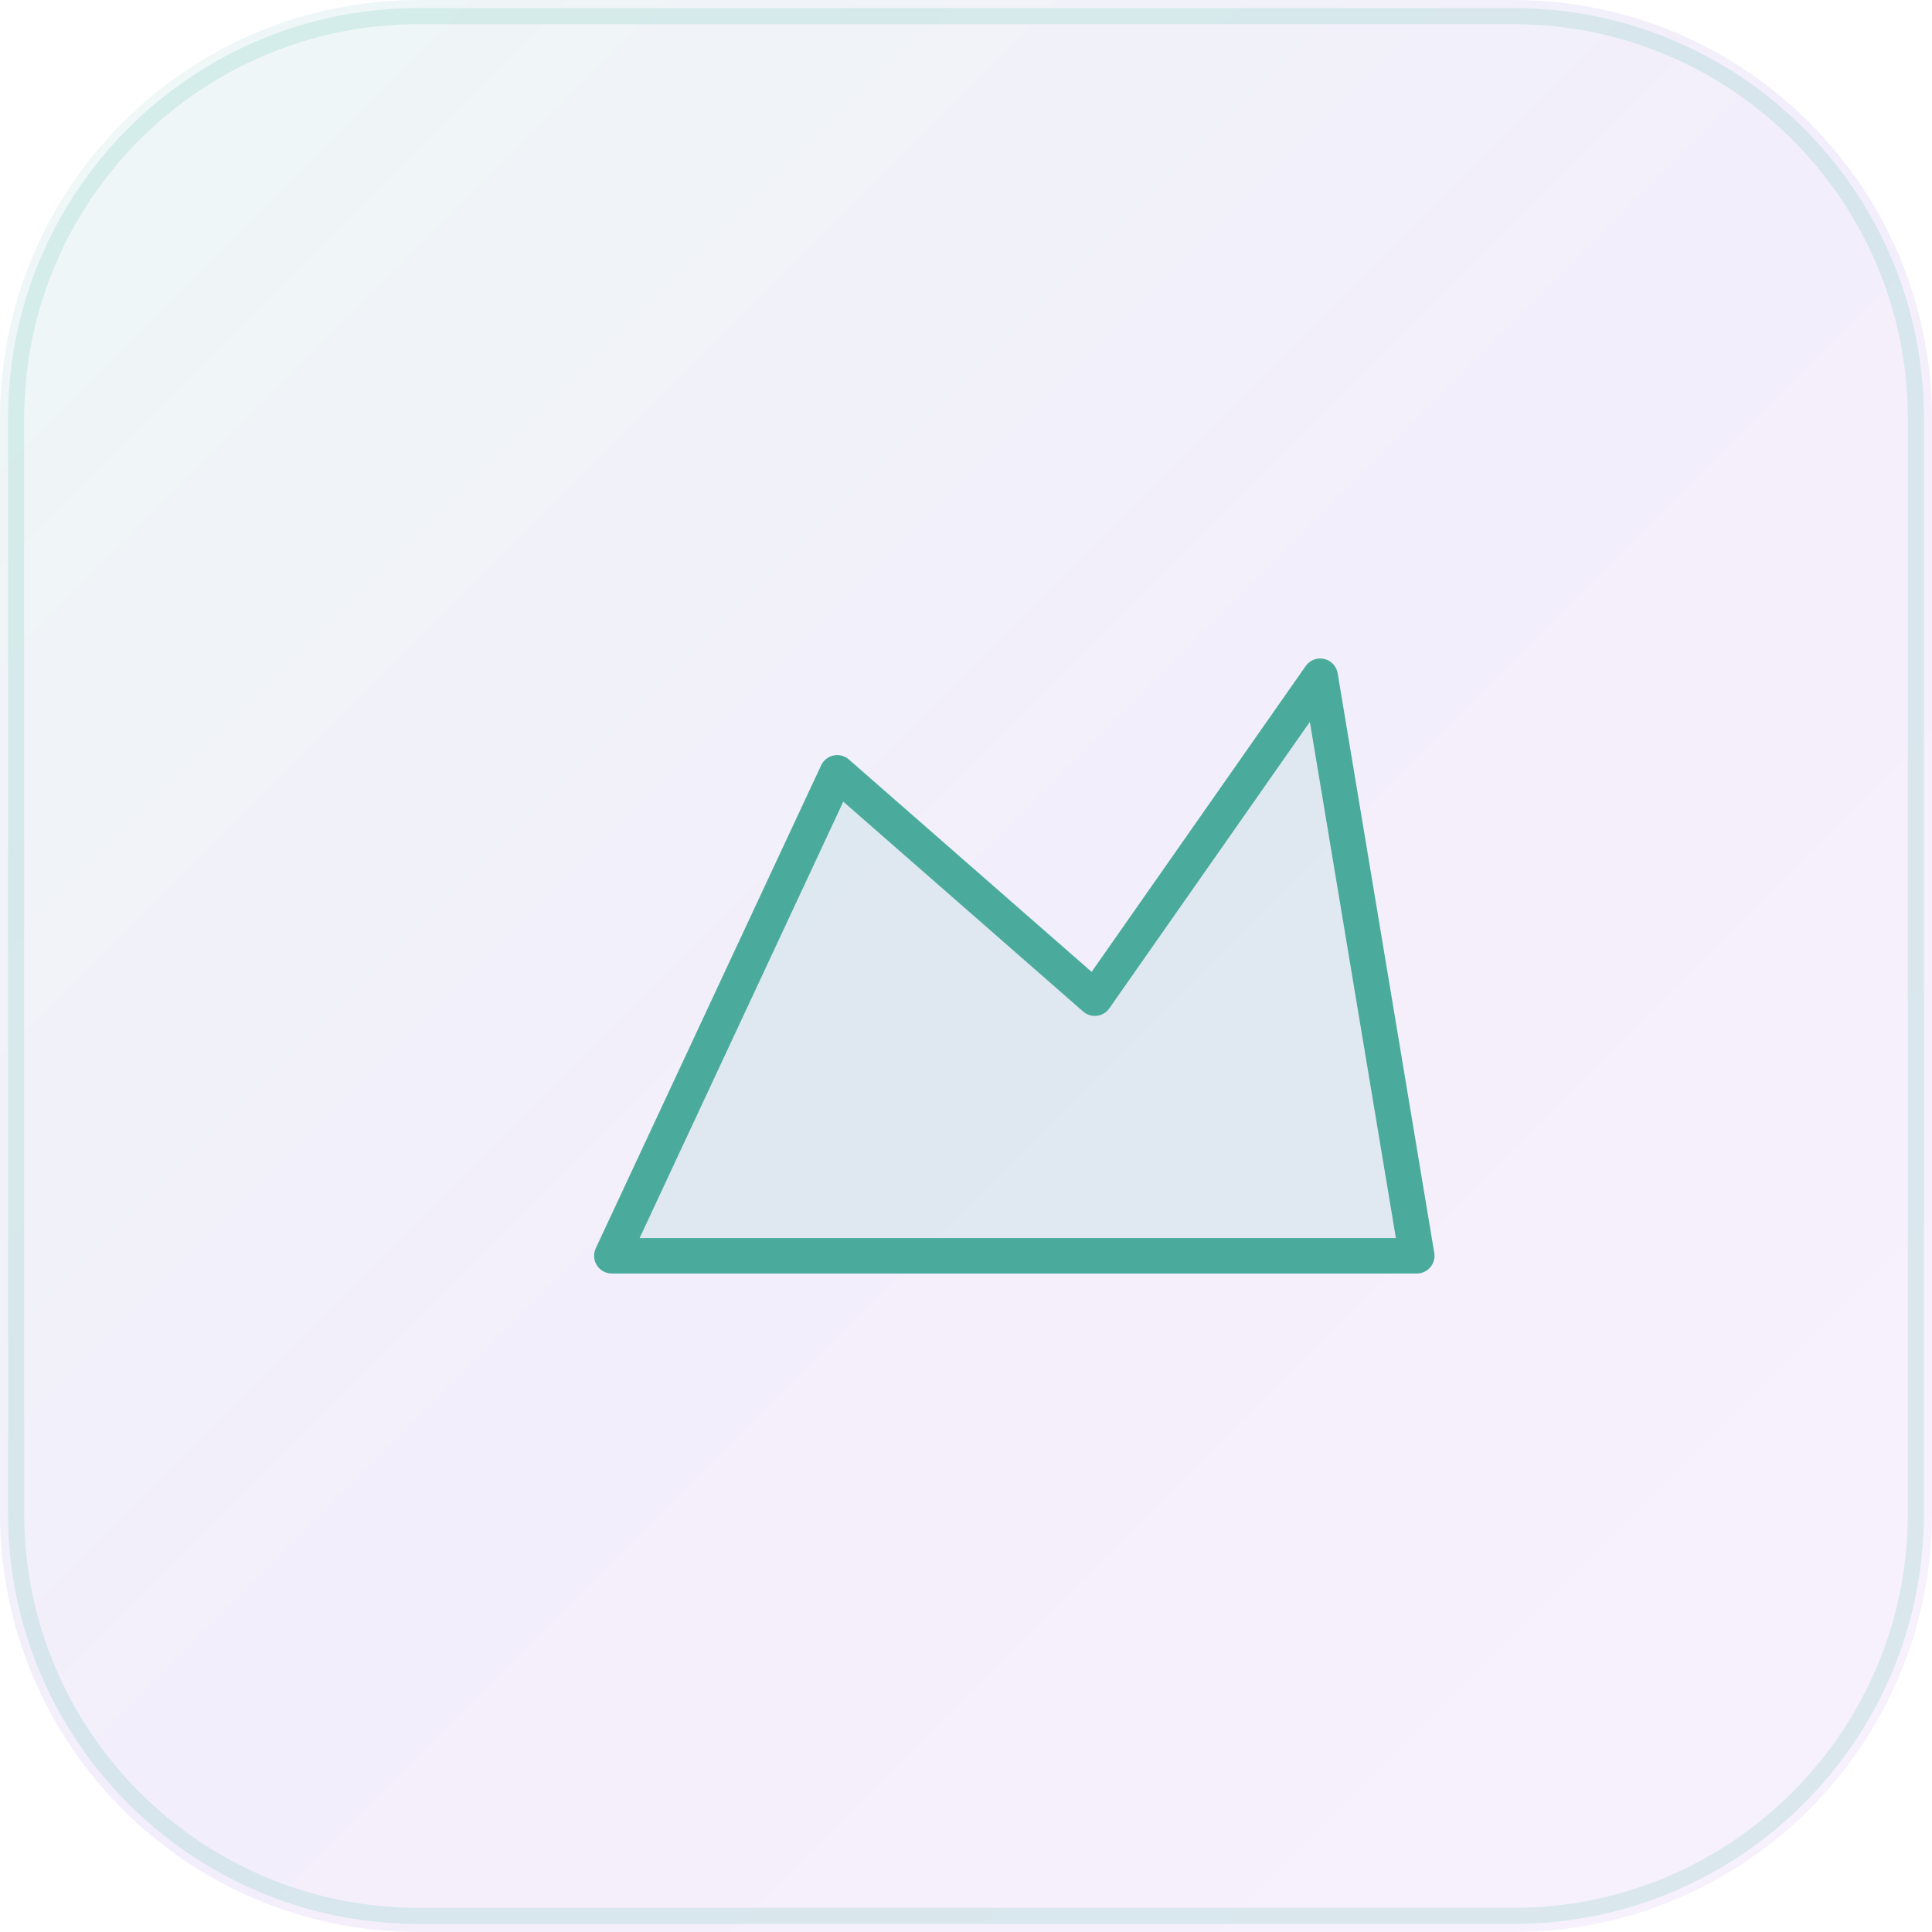
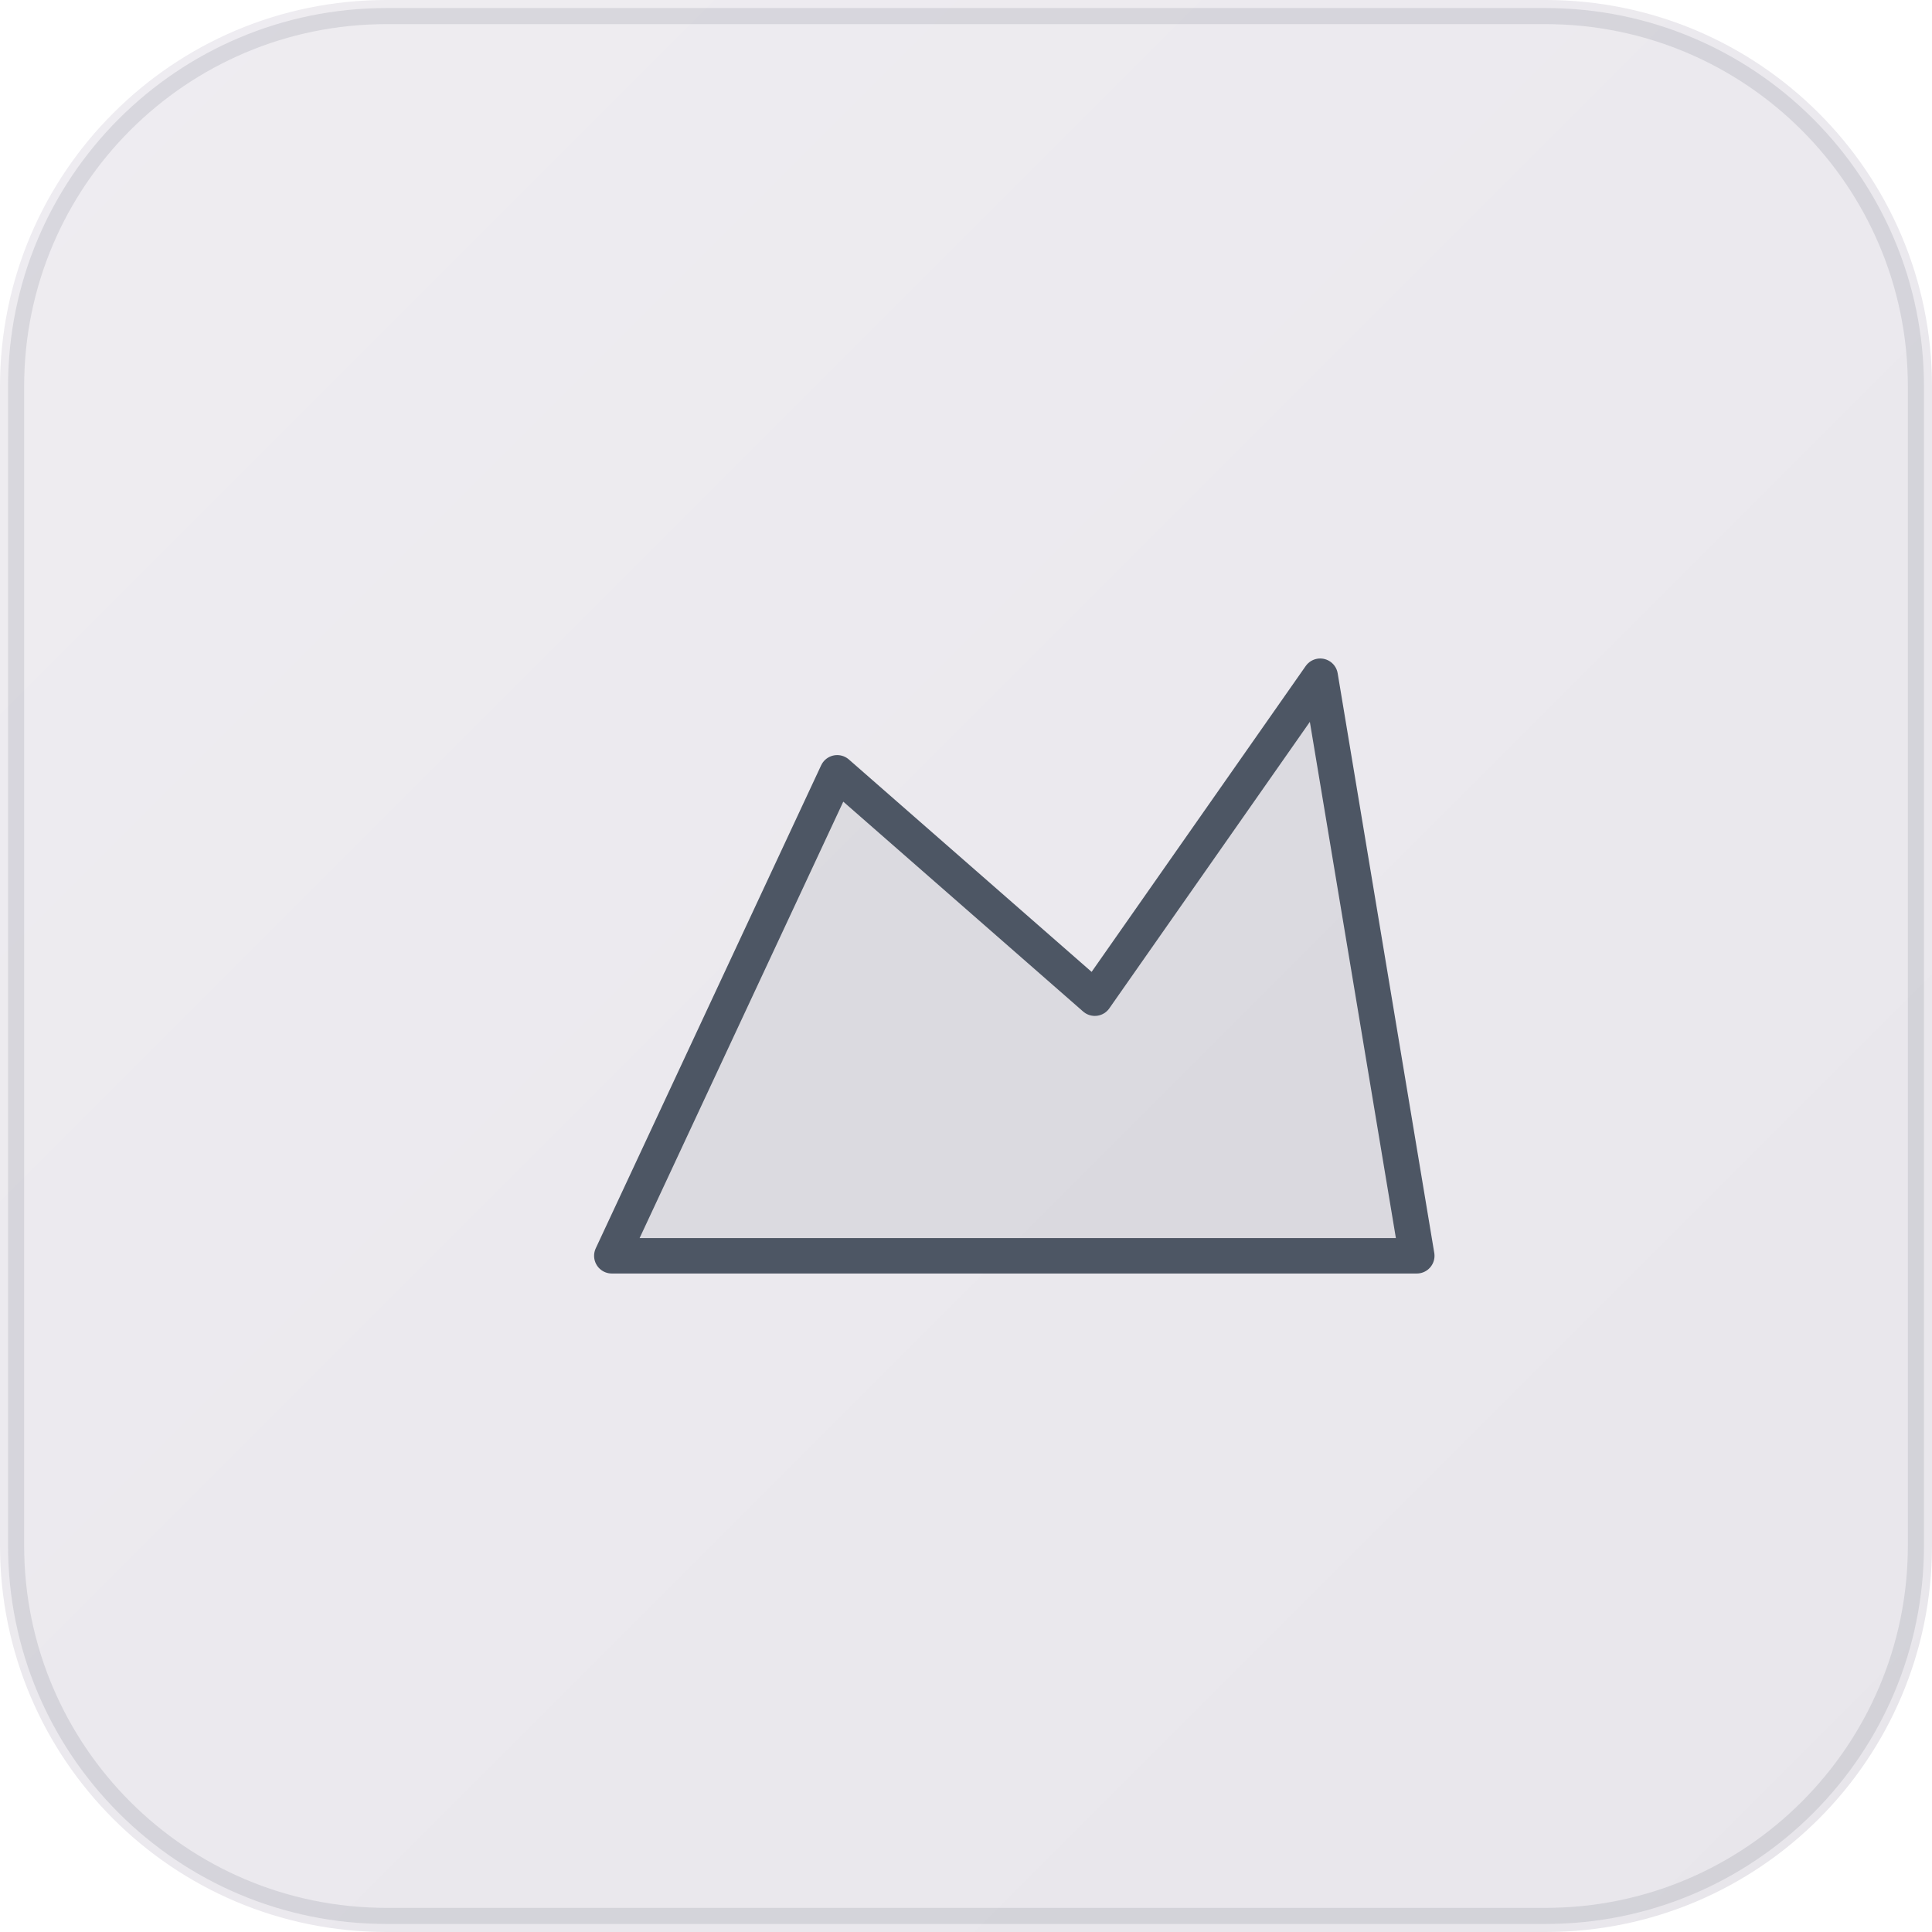
<svg xmlns="http://www.w3.org/2000/svg" viewBox="0 0 120 120" width="120" height="120" role="img" aria-hidden="true">
  <defs>
-     <linearGradient id="bgN-p16" x1="0%" y1="0%" x2="100%" y2="100%">
-       <stop offset="0%" stop-color="#eef8f6" />
-       <stop offset="50%" stop-color="#f3eefb" />
-       <stop offset="100%" stop-color="#f7f2fc" />
+     <linearGradient id="bg-p16" x1="0%" y1="0%" x2="100%" y2="100%">
+       <stop offset="0%" stop-color="#efedf1" />
+       <stop offset="50%" stop-color="#ebe9ee" />
+       <stop offset="100%" stop-color="#e8e6eb" />
    </linearGradient>
  </defs>
-   <rect width="120" height="120" rx="26" fill="url(#bgN-p16)" />
-   <rect x="1" y="1" width="118" height="118" rx="25" fill="none" stroke="rgba(107,196,181,0.2)" stroke-width="1" />
-   <path d="M38 78 L52 48 L68 62 L82 42 L88 78 Z" fill="rgba(107,196,181,0.15)" stroke="#4aab9c" stroke-width="2.2" stroke-linejoin="round" />
+   <rect width="120" height="120" rx="24" fill="url(#bg-p16)" />
+   <rect x="1" y="1" width="118" height="118" rx="23" fill="none" stroke="rgba(45,52,64,0.11)" stroke-width="1" />
+   <path d="M38 78 L52 48 L68 62 L82 42 L88 78 Z" fill="rgba(78,86,98,0.1)" stroke="#4d5664" stroke-width="2.2" stroke-linejoin="round" />
</svg>
